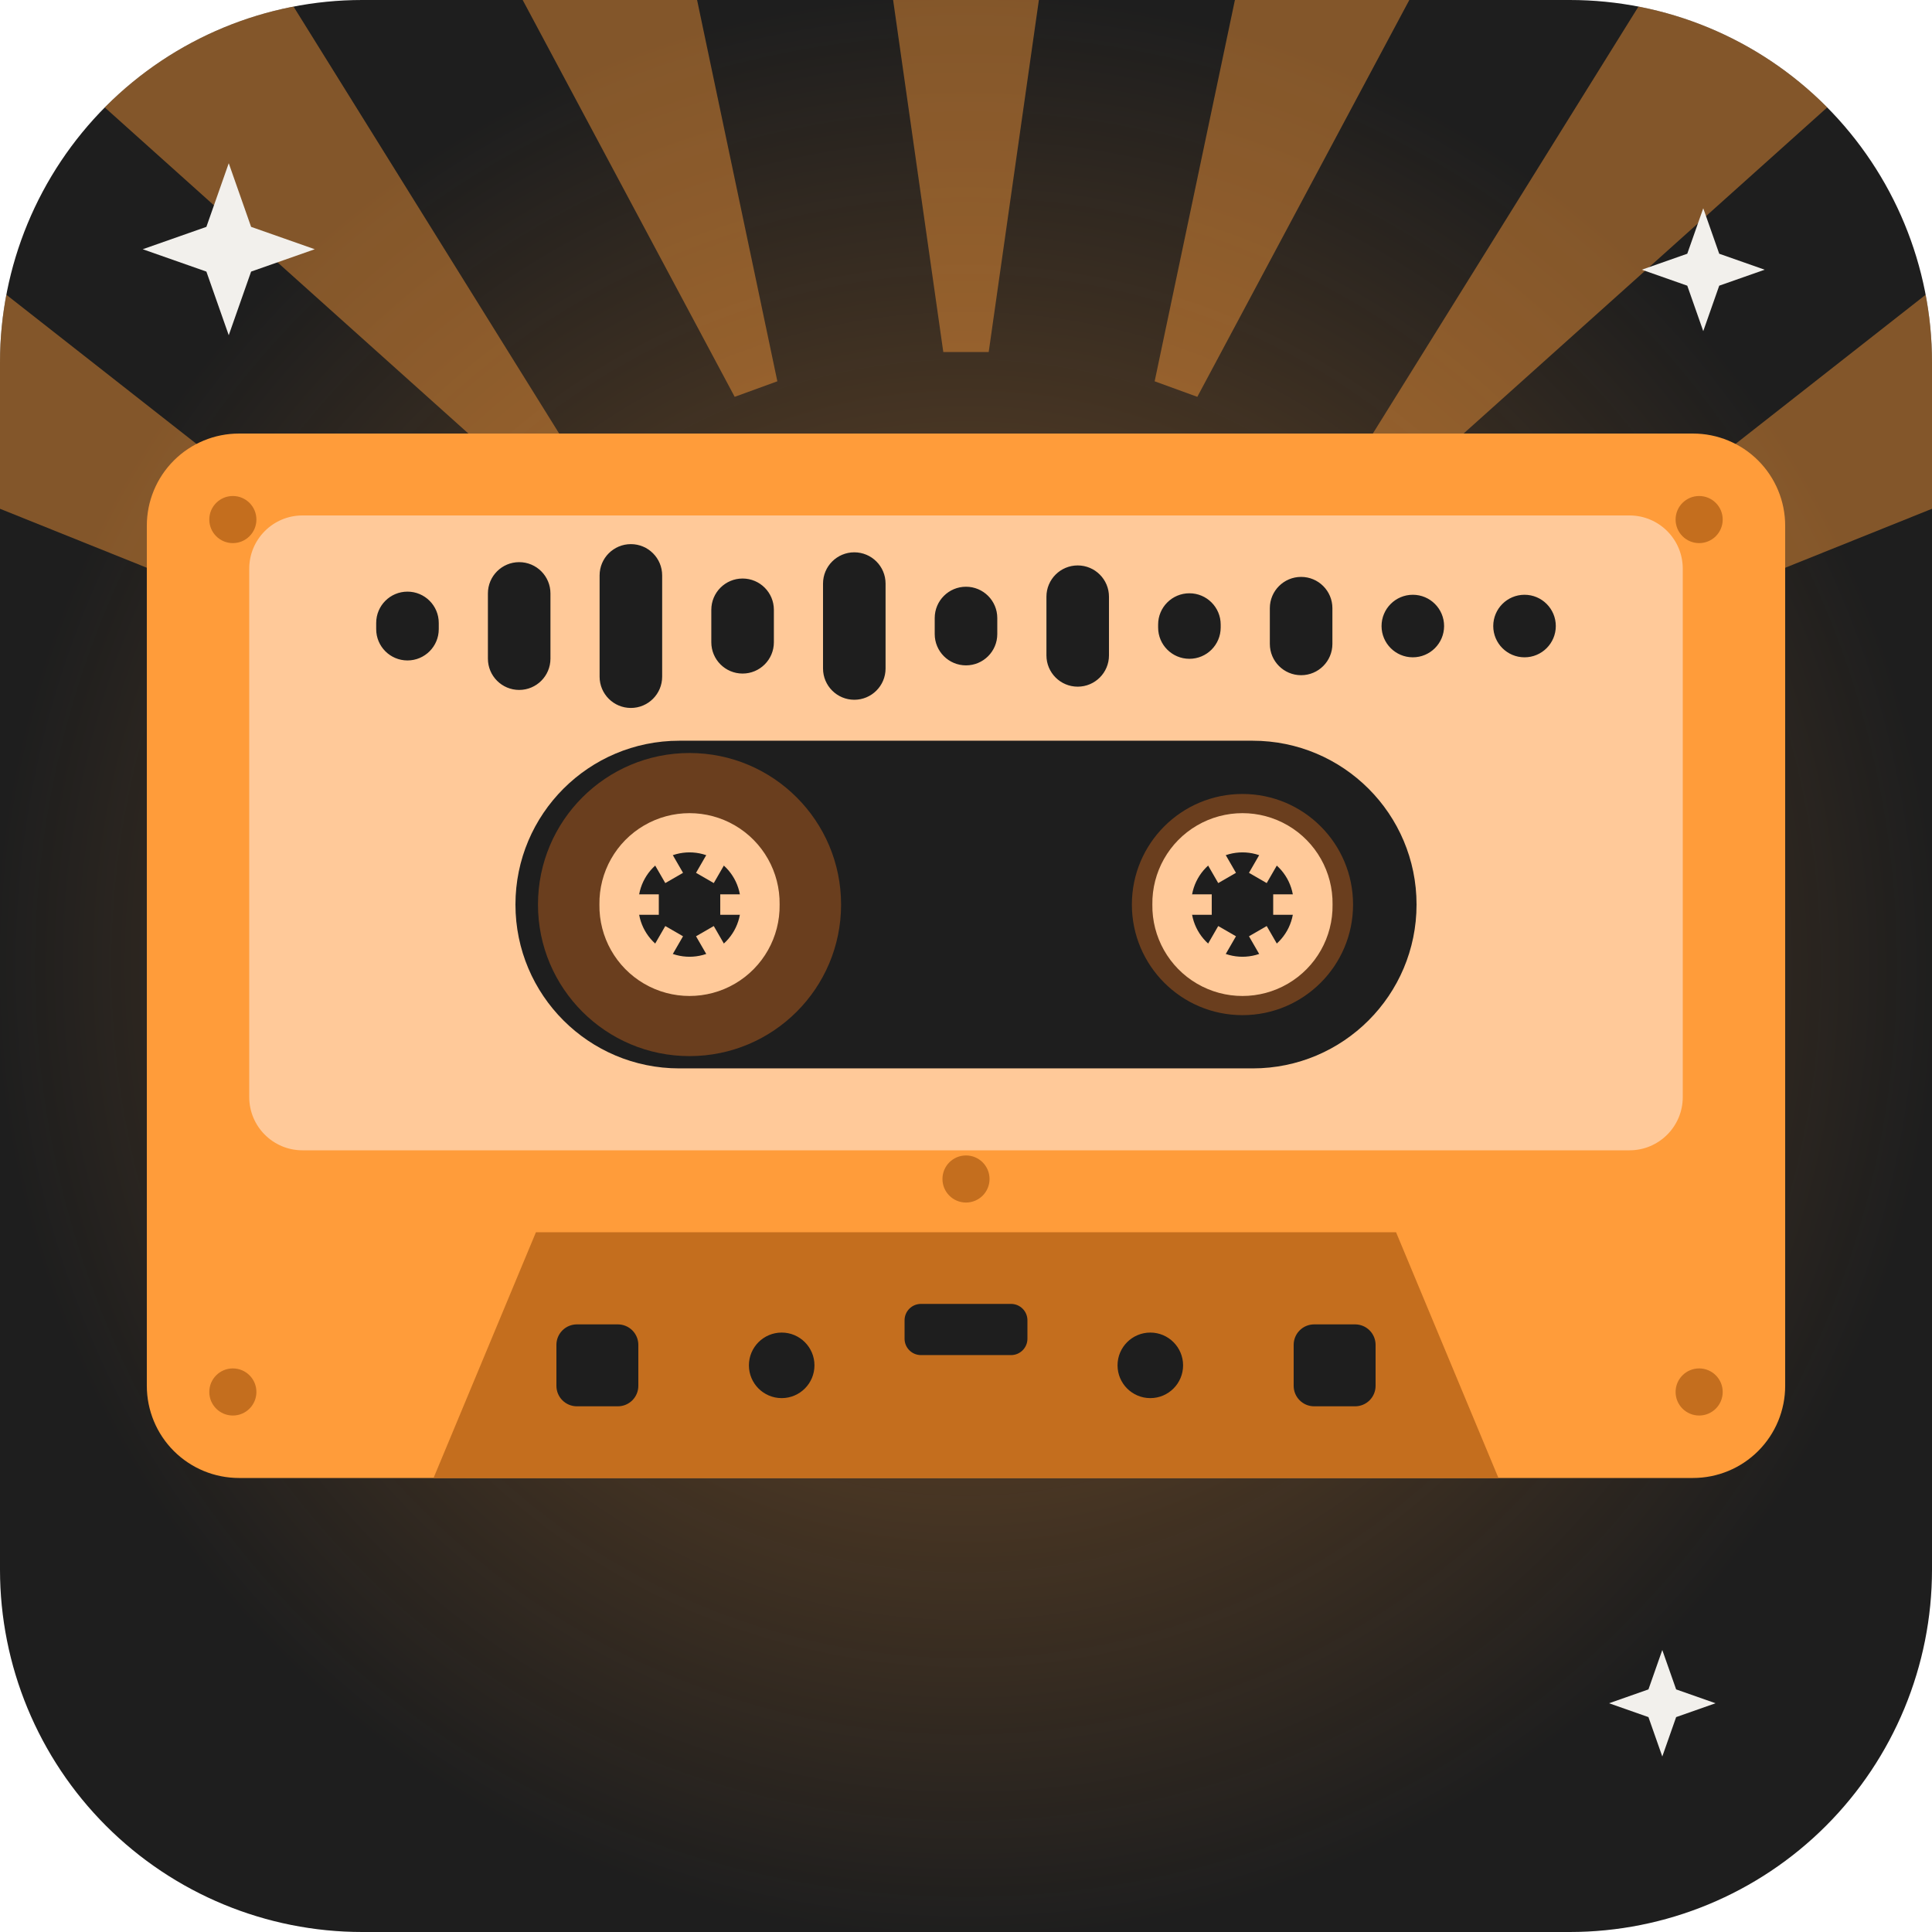
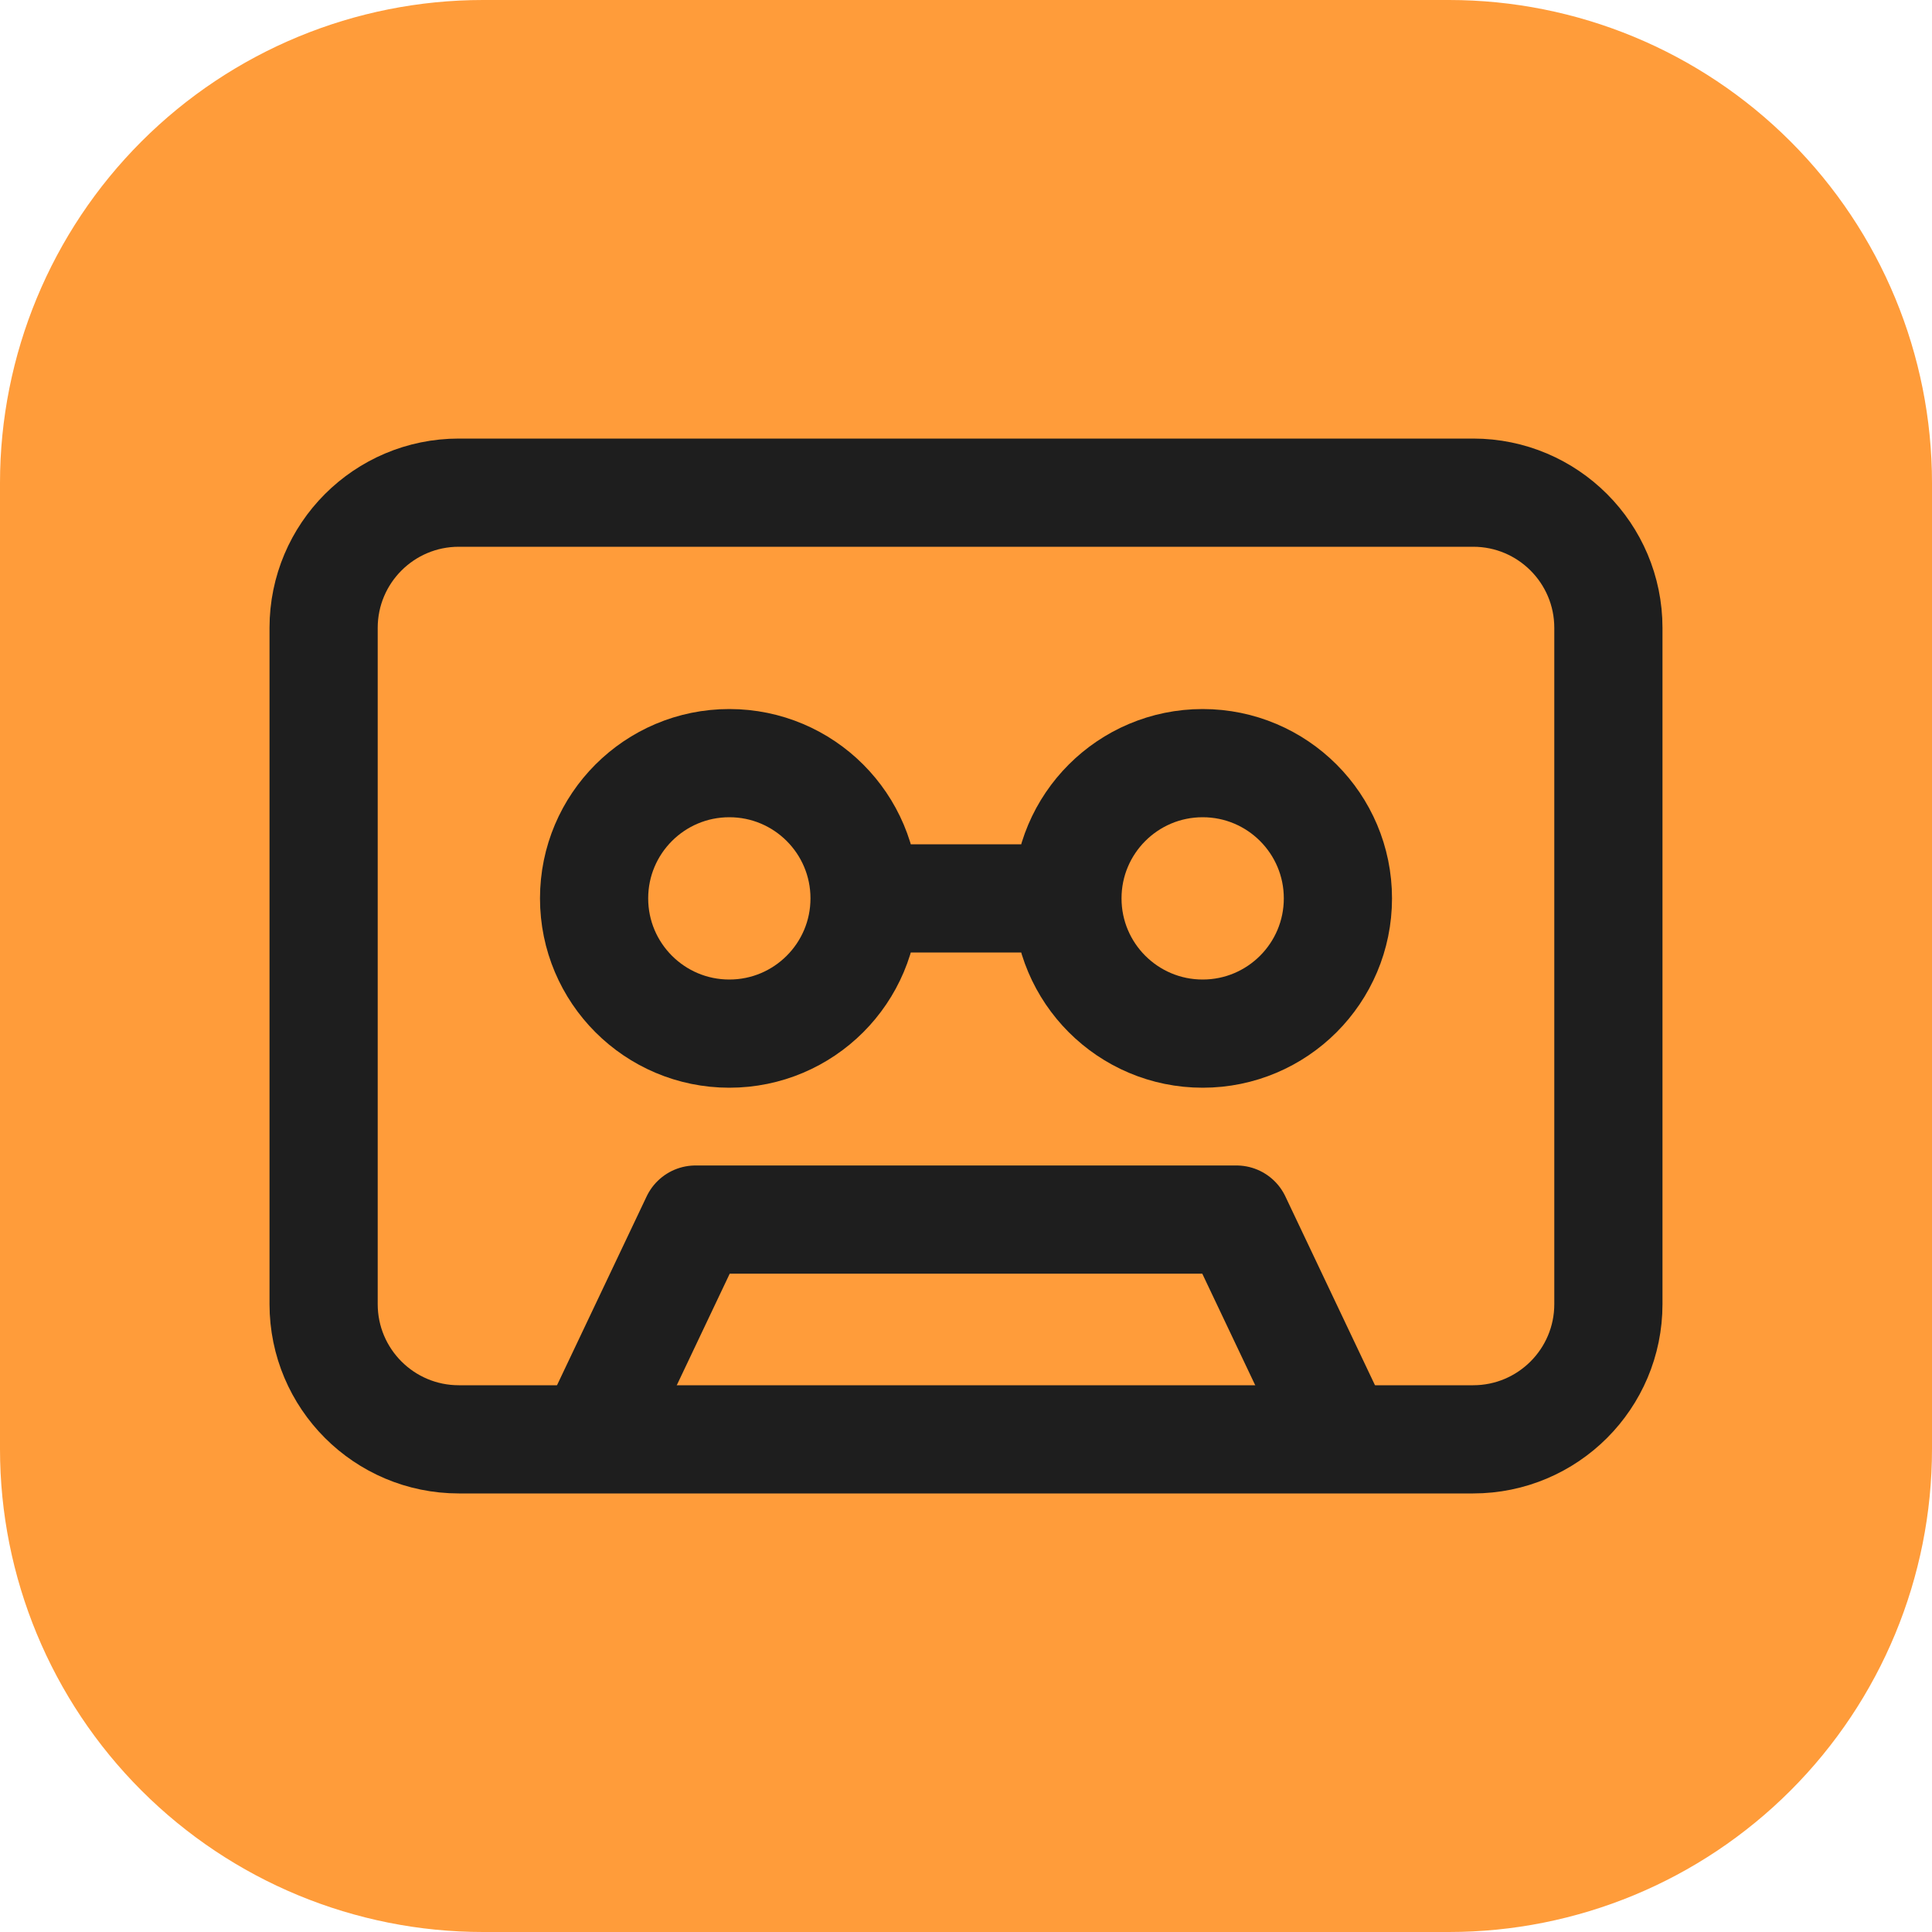
<svg xmlns="http://www.w3.org/2000/svg" width="1024" height="1024" viewBox="0 0 1024 1024" fill="none">
  <g>
    <g>
      <g clip-path="url(#clip1)">
-         <path transform="matrix(1 0 0 1 0 0)" d="M192 0L832 0C882.922 0 931.758 20.229 967.765 56.235C1003.771 92.242 1024 141.078 1024 192L1024 192L1024 832C1024 882.922 1003.771 931.758 967.765 967.765C931.758 1003.771 882.922 1024 832 1024L832 1024L192 1024C141.078 1024 92.242 1003.771 56.235 967.765C20.229 931.758 0 882.922 0 832L0 832L0 192C0 141.078 20.229 92.242 56.235 56.235C92.242 20.229 141.078 0 192 0L192 0Z" fill="#1E1E1E" />
+         <path transform="matrix(1 0 0 1 0 0)" d="M256 0L768 0C835.895 0 901.01 26.971 949.019 74.981C997.029 122.99 1024 188.105 1024 256L1024 256L1024 768C1024 835.895 997.029 901.01 949.019 949.019C901.01 997.029 835.895 1024 768 1024L768 1024L256 1024C188.105 1024 122.99 997.029 74.981 949.019C26.971 901.01 0 835.895 0 768L0 768L0 256C0 188.105 26.971 122.99 74.981 74.981C122.99 26.971 188.105 0 256 0L256 0Z" fill="#FF9C3A" />
      </g>
      <g clip-path="url(#clip2)">
-         <path transform="matrix(1 0 0 1 -9.011 -9.011)" d="M1042.022 521.011C1042.022 679.568 969.821 829.496 845.856 928.354C721.892 1027.213 559.656 1064.242 405.075 1028.96C250.494 993.677 120.391 889.924 51.596 747.069C-17.199 604.215 -17.199 437.807 51.596 294.953C120.391 152.098 250.494 48.345 405.075 13.063C559.656 -22.219 721.892 14.81 845.856 113.668C969.821 212.527 1042.022 362.455 1042.022 521.011" fill="url(#paint3)" />
-       </g>
-       <g opacity="0.45" clip-path="url(#clip2)">
-         <path transform="matrix(1 0 0 1 -330.86 -405.57)" d="M555.03 765.29L0 542.31L96.44 375.27L567.06 744.44L555.03 765.29ZM624.47 676.03L179.18 276.66L326.94 152.68L642.91 660.56L624.47 676.03ZM720.26 615.9L438.41 88.32L619.66 22.35L742.87 607.67L720.26 615.9ZM830.83 592.16L746.42 0L939.3 0L854.89 592.16L830.83 592.16ZM942.85 607.67L1066.06 22.35L1247.31 88.32L965.46 615.9L942.85 607.67ZM1042.81 660.56L1358.78 152.68L1506.54 276.66L1061.25 676.03L1042.81 660.56ZM1118.66 744.44L1589.28 375.27L1685.72 542.31L1130.69 765.29L1118.66 744.44Z" fill="#FF9C3A" />
+         <path transform="matrix(1 0 0 1 171.52 261.12)" d="M71.68 0L609.28 0C648.868 0 680.96 32.092 680.96 71.68L680.96 430.08C680.96 469.668 648.868 501.76 609.28 501.76L71.68 501.76C32.092 501.76 0 469.668 0 430.08L0 71.68C0 32.092 32.092 0 71.68 0Z" fill="none" stroke="#1E1E1E" stroke-width="57.344" stroke-linecap="round" stroke-linejoin="round" />
      </g>
      <g clip-path="url(#clip2)">
-         <path transform="matrix(1 0 0 1 77.82 229.79)" d="M48.85 0L819.51 0C832.465 -0.003 844.89 5.142 854.052 14.301C863.213 23.461 868.36 35.885 868.36 48.84L868.36 504.73C868.36 517.685 863.213 530.109 854.052 539.269C844.89 548.428 832.465 553.573 819.51 553.57L48.85 553.57C35.895 553.573 23.47 548.428 14.308 539.269C5.147 530.109 0 517.685 0 504.73L0 48.84C0 35.885 5.147 23.461 14.308 14.301C23.47 5.142 35.895 -0.003 48.85 0Z" fill="#FF9C3A" />
+         <path transform="matrix(1 0 0 1 314.88 404.48)" d="M143.36 71.68L250.88 71.68M143.36 71.68C143.36 111.268 111.268 143.36 71.68 143.36C32.092 143.36 0 111.268 0 71.68C0 32.092 32.092 0 71.68 0C111.268 0 143.36 32.092 143.36 71.68ZM394.24 71.68C394.24 111.268 362.148 143.36 322.56 143.36C282.972 143.36 250.88 111.268 250.88 71.68C250.88 32.092 282.972 0 322.56 0C362.148 0 394.24 32.092 394.24 71.68Z" fill="none" stroke="#1E1E1E" stroke-width="57.344" stroke-linecap="round" stroke-linejoin="round" />
      </g>
      <g clip-path="url(#clip2)">
-         <path transform="matrix(1 0 0 1 229.79 653.11)" d="M54.27 0L510.15 0L564.42 130.25L0 130.25L54.27 0Z" fill="#C46E1E" />
-       </g>
-       <g clip-path="url(#clip2)">
-         <path transform="matrix(1 0 0 1 132.1 273.2)" d="M28.22 0L731.58 0C747.165 0 759.8 12.635 759.8 28.22L759.8 308.27C759.8 323.855 747.165 336.49 731.58 336.49L28.22 336.49C12.635 336.49 0 323.855 0 308.27L0 28.22C0 12.635 12.635 0 28.22 0Z" fill="#FFC999" />
-       </g>
-       <g clip-path="url(#clip2)">
-         <path transform="matrix(1 0 0 1 273.2 392.6)" d="M86.84 0L390.76 0C438.72 0 477.6 38.88 477.6 86.84L477.6 86.84C477.594 134.797 438.717 173.67 390.76 173.67L86.84 173.67C38.883 173.67 0.006 134.797 0 86.84L0 86.84C0 38.88 38.88 0 86.84 0Z" fill="#1E1E1E" />
-       </g>
-       <g clip-path="url(#clip2)">
-         <path transform="matrix(1 0 0 1 199.39 288.4)" d="M16.58 25.18L16.58 25.18C25.737 25.18 33.16 32.603 33.16 41.76L33.16 45.07C33.16 54.227 25.737 61.65 16.58 61.65L16.58 61.65C7.423 61.65 0 54.227 0 45.07L0 41.76C0 32.603 7.423 25.18 16.58 25.18ZM75.79 9.55L75.79 9.55C84.943 9.556 92.36 16.977 92.36 26.13L92.36 60.71C92.354 69.859 84.939 77.274 75.79 77.28L75.79 77.28C66.637 77.28 59.216 69.863 59.21 60.71L59.21 26.13C59.21 16.973 66.633 9.55 75.79 9.55ZM134.99 0L134.99 0C144.147 0 151.57 7.423 151.57 16.58L151.57 70.26C151.564 79.413 144.143 86.83 134.99 86.83L134.99 86.83C125.837 86.83 118.416 79.413 118.41 70.26L118.41 16.58C118.41 7.423 125.833 0 134.99 0ZM194.2 18.23L194.2 18.23C203.357 18.23 210.78 25.653 210.78 34.81L210.78 52.02C210.78 61.177 203.357 68.6 194.2 68.6L194.2 68.6C185.043 68.6 177.62 61.177 177.62 52.02L177.62 34.81C177.62 25.653 185.043 18.23 194.2 18.23ZM253.4 4.34L253.4 4.34C262.557 4.34 269.98 11.763 269.98 20.92L269.98 65.92C269.974 75.073 262.553 82.49 253.4 82.49L253.4 82.49C244.251 82.484 236.836 75.069 236.83 65.92L236.83 20.92C236.83 11.767 244.247 4.346 253.4 4.34ZM312.61 22.58L312.61 22.58C321.763 22.58 329.184 29.997 329.19 39.15L329.19 47.68C329.19 56.837 321.767 64.26 312.61 64.26L312.61 64.26C303.453 64.26 296.03 56.837 296.03 47.68L296.03 39.15C296.036 29.997 303.457 22.58 312.61 22.58ZM371.82 11.29L371.82 11.29C380.973 11.296 388.39 18.717 388.39 27.87L388.39 58.97C388.39 68.123 380.973 75.544 371.82 75.55L371.82 75.55C362.663 75.55 355.24 68.127 355.24 58.97L355.24 27.87C355.24 18.713 362.663 11.29 371.82 11.29ZM431.02 26.05L431.02 26.05C440.177 26.05 447.6 33.473 447.6 42.63L447.6 44.21C447.594 53.363 440.173 60.78 431.02 60.78L431.02 60.78C421.867 60.78 414.446 53.363 414.44 44.21L414.44 42.63C414.44 33.473 421.863 26.05 431.02 26.05ZM490.23 17.37L490.23 17.37C499.383 17.37 506.804 24.787 506.81 33.94L506.81 52.89C506.81 62.047 499.387 69.47 490.23 69.47L490.23 69.47C481.073 69.47 473.65 62.047 473.65 52.89L473.65 33.94C473.656 24.787 481.077 17.37 490.23 17.37ZM549.43 26.84L549.43 26.84C558.587 26.84 566.01 34.263 566.01 43.42L566.01 43.42C566.004 52.573 558.583 59.99 549.43 59.99L549.43 59.99C540.281 59.984 532.866 52.569 532.86 43.42L532.86 43.42C532.86 34.267 540.277 26.846 549.43 26.84ZM608.64 26.84L608.64 26.84C617.797 26.84 625.22 34.263 625.22 43.42L625.22 43.42C625.214 52.573 617.793 59.99 608.64 59.99L608.64 59.99C599.487 59.99 592.066 52.573 592.06 43.42L592.06 43.42C592.06 34.263 599.483 26.84 608.64 26.84Z" fill="#1E1E1E" />
-       </g>
-       <g clip-path="url(#clip2)">
-         <path transform="matrix(1 0 0 1 285.14 399.11)" d="M0 80.325C0 35.963 35.963 0 80.325 0C124.687 0 160.65 35.963 160.65 80.325C160.65 124.687 124.687 160.65 80.325 160.65C35.963 160.65 0 124.687 0 80.325ZM314.78 80.325C314.78 47.953 341.023 21.71 373.395 21.71C405.767 21.71 432.01 47.953 432.01 80.325C432.01 112.697 405.767 138.94 373.395 138.94C341.023 138.94 314.78 112.697 314.78 80.325Z" fill="#6A3E1E" />
-       </g>
-       <g clip-path="url(#clip2)">
-         <path transform="matrix(1 0 0 1 110.93 262.89)" d="M0 12.485C0 5.59 5.59 0 12.485 0C19.38 0 24.97 5.59 24.97 12.485C24.97 19.381 19.38 24.971 12.485 24.971C5.59 24.971 0 19.381 0 12.485ZM777.17 12.485C777.17 5.59 782.76 0 789.655 0C796.55 0 802.14 5.59 802.14 12.485C802.14 19.381 796.55 24.971 789.655 24.971C782.76 24.971 777.17 19.381 777.17 12.485ZM0 474.885C0 467.989 5.59 462.399 12.485 462.399C19.38 462.399 24.97 467.989 24.97 474.885C24.97 481.78 19.38 487.37 12.485 487.37C5.59 487.37 0 481.78 0 474.885ZM777.17 474.885C777.17 467.989 782.76 462.399 789.655 462.399C796.55 462.399 802.14 467.989 802.14 474.885C802.14 481.78 796.55 487.37 789.655 487.37C782.76 487.37 777.17 481.78 777.17 474.885ZM388.59 362.002C388.59 355.11 394.177 349.522 401.07 349.522C407.963 349.522 413.55 355.11 413.55 362.002C413.55 368.895 407.963 374.483 401.07 374.483C394.177 374.483 388.59 368.895 388.59 362.002Z" fill="#C46E1E" />
-       </g>
-       <g clip-path="url(#clip2)">
-         <path transform="matrix(1 0 0 1 294.91 691.1)" d="M102.03 32.56C102.03 22.967 109.807 15.19 119.4 15.19C128.993 15.19 136.77 22.967 136.77 32.56C136.77 42.153 128.993 49.93 119.4 49.93C109.807 49.93 102.03 42.153 102.03 32.56ZM297.41 32.56C297.41 22.967 305.187 15.19 314.78 15.19C324.373 15.19 332.15 22.967 332.15 32.56C332.15 42.153 324.373 49.93 314.78 49.93C305.187 49.93 297.41 42.153 297.41 32.56ZM10.86 10.85L32.57 10.85C35.449 10.85 38.211 11.994 40.246 14.031C42.281 16.068 43.423 18.831 43.42 21.71L43.42 43.42C43.42 49.412 38.562 54.27 32.57 54.27L10.86 54.27C7.981 54.273 5.218 53.131 3.181 51.096C1.144 49.061 0 46.299 0 43.42L0 21.71C-0.003 18.829 1.141 16.065 3.178 14.028C5.215 11.991 7.979 10.847 10.86 10.85ZM401.61 10.85L423.32 10.85C426.201 10.847 428.965 11.991 431.002 14.028C433.039 16.065 434.183 18.829 434.18 21.71L434.18 43.42C434.18 46.299 433.036 49.061 430.999 51.096C428.962 53.131 426.199 54.273 423.32 54.27L401.61 54.27C395.618 54.27 390.76 49.412 390.76 43.42L390.76 21.71C390.757 18.831 391.899 16.068 393.934 14.031C395.969 11.994 398.731 10.85 401.61 10.85ZM193.21 0L240.97 0C245.764 0 249.65 3.886 249.65 8.68L249.65 18.45C249.65 23.244 245.764 27.13 240.97 27.13L193.21 27.13C188.416 27.13 184.53 23.244 184.53 18.45L184.53 8.68C184.53 3.886 188.416 0 193.21 0Z" fill="#1E1E1E" />
-       </g>
-       <g clip-path="url(#clip2)">
-         <path transform="matrix(1 0 0 1 317.7 430.988)" d="M0.005 48.451C-0.244 31.225 8.803 15.2 23.681 6.514C38.559 -2.171 56.961 -2.171 71.839 6.514C86.717 15.2 95.764 31.225 95.515 48.451C95.764 65.677 86.717 81.702 71.839 90.388C56.961 99.074 38.559 99.074 23.681 90.388C8.803 81.702 -0.244 65.677 0.005 48.451ZM293.075 48.451C292.826 31.225 301.873 15.2 316.751 6.514C331.629 -2.171 350.031 -2.171 364.909 6.514C379.787 15.2 388.834 31.225 388.585 48.451C388.834 65.677 379.787 81.702 364.909 90.388C350.031 99.074 331.629 99.074 316.751 90.388C301.873 81.702 292.826 65.677 293.075 48.451Z" fill="#FFC999" />
-       </g>
-       <g clip-path="url(#clip2)">
-         <path transform="matrix(1 0 0 1 338.32 451.778)" d="M0.005 27.661C-0.183 17.842 4.947 8.688 13.42 3.723C21.893 -1.241 32.387 -1.241 40.86 3.723C49.333 8.688 54.464 17.842 54.275 27.661C54.464 37.48 49.333 46.634 40.86 51.598C32.387 56.563 21.893 56.563 13.42 51.598C4.947 46.634 -0.183 37.48 0.005 27.661ZM293.075 27.661C292.886 17.842 298.017 8.688 306.49 3.723C314.963 -1.241 325.457 -1.241 333.93 3.723C342.403 8.688 347.533 17.842 347.345 27.661C347.533 37.48 342.403 46.634 333.93 51.598C325.457 56.563 314.963 56.563 306.49 51.598C298.017 46.634 292.886 37.48 293.075 27.661Z" fill="#1E1E1E" />
-       </g>
-       <g clip-path="url(#clip2)">
-         <path transform="matrix(1 0 0 1 336.16 451.34)" d="M45.59 22.67L58.61 22.67L58.61 33.52L45.59 33.52L45.59 22.67ZM42.15 39.48L48.66 50.76L39.26 56.19L32.75 44.91L42.15 39.48ZM25.86 44.91L19.35 56.19L9.95 50.76L16.46 39.48L25.86 44.91ZM13.02 33.52L0 33.52L0 22.67L13.02 22.67L13.02 33.52ZM16.46 16.71L9.95 5.43L19.35 0L25.86 11.28L16.46 16.71ZM32.75 11.28L39.26 0L48.66 5.43L42.15 16.71L32.75 11.28ZM338.66 22.67L351.68 22.67L351.68 33.52L338.66 33.52L338.66 22.67ZM335.22 39.48L341.73 50.76L332.33 56.19L325.82 44.91L335.22 39.48ZM318.93 44.91L312.42 56.19L303.02 50.76L309.53 39.48L318.93 44.91ZM306.09 33.52L293.07 33.52L293.07 22.67L306.09 22.67L306.09 33.52ZM309.53 16.71L303.02 5.43L312.42 0L318.93 11.28L309.53 16.71ZM325.82 11.28L332.33 0L341.73 5.43L335.22 16.71L325.82 11.28Z" fill="#FFC999" />
-       </g>
-       <g clip-path="url(#clip2)">
-         <path transform="matrix(1 0 0 1 75.65 86.51)" d="M45.59 0L57.44 33.73L91.18 45.59L57.44 57.44L45.59 91.17L33.74 57.44L0 45.59L33.74 33.73L45.59 0Z" fill="#F2F0EC" />
-       </g>
-       <g clip-path="url(#clip2)">
-         <path transform="matrix(1 0 0 1 870.2 110.39)" d="M32.56 0L41.02 24.09L65.12 32.56L41.02 41.03L32.56 65.12L24.09 41.03L0 32.56L24.09 24.09L32.56 0Z" fill="#F2F0EC" />
-       </g>
-       <g clip-path="url(#clip2)">
-         <path transform="matrix(1 0 0 1 852.83 874.54)" d="M28.22 0L35.56 20.88L56.44 28.22L35.56 35.56L28.22 56.44L20.88 35.56L0 28.22L20.88 20.88L28.22 0Z" fill="#F2F0EC" />
+         <path transform="matrix(1 0 0 1 318.46 646.4)" d="M0 105.73L50.18 0L336.9 0L387.08 105.73" fill="none" stroke="#1E1E1E" stroke-width="57.344" stroke-linecap="round" stroke-linejoin="round" />
      </g>
    </g>
  </g>
  <defs>
    <clipPath id="clip1">
      <path d="M0 0L1024 0L1024 1024L0 1024Z" />
    </clipPath>
    <clipPath id="clip2" clip-path="url(#clip1)">
-       <path d="M192 0L832 0C882.922 0 931.758 20.229 967.765 56.235C1003.771 92.242 1024 141.078 1024 192L1024 192L1024 832C1024 882.922 1003.771 931.758 967.765 967.765C931.758 1003.771 882.922 1024 832 1024L832 1024L192 1024C141.078 1024 92.242 1003.771 56.235 967.765C20.229 931.758 0 882.922 0 832L0 832L0 192C0 141.078 20.229 92.242 56.235 56.235C92.242 20.229 141.078 0 192 0L192 0Z" />
+       <path d="M256 0L768 0C835.895 0 901.01 26.971 949.019 74.981C997.029 122.99 1024 188.105 1024 256L1024 256L1024 768C1024 835.895 997.029 901.01 949.019 949.019C901.01 997.029 835.895 1024 768 1024L768 1024L256 1024C188.105 1024 122.99 997.029 74.981 949.019C26.971 901.01 0 835.895 0 768L0 768L0 256C0 188.105 26.971 122.99 74.981 74.981C122.99 26.971 188.105 0 256 0L256 0Z" />
    </clipPath>
-     <radialGradient id="paint3" cx="0" cy="0" r="1" gradientUnits="userSpaceOnUse" gradientTransform="matrix(0 521.011 521.011 0 521.011 521.011)">
-       <stop offset="0" stop-color="#FF9C3A" stop-opacity="0.667" />
-       <stop offset="0.5" stop-color="#FF9C3A" stop-opacity="0.2" />
-       <stop offset="1" stop-color="#FF9C3A" stop-opacity="0" />
-     </radialGradient>
  </defs>
</svg>
